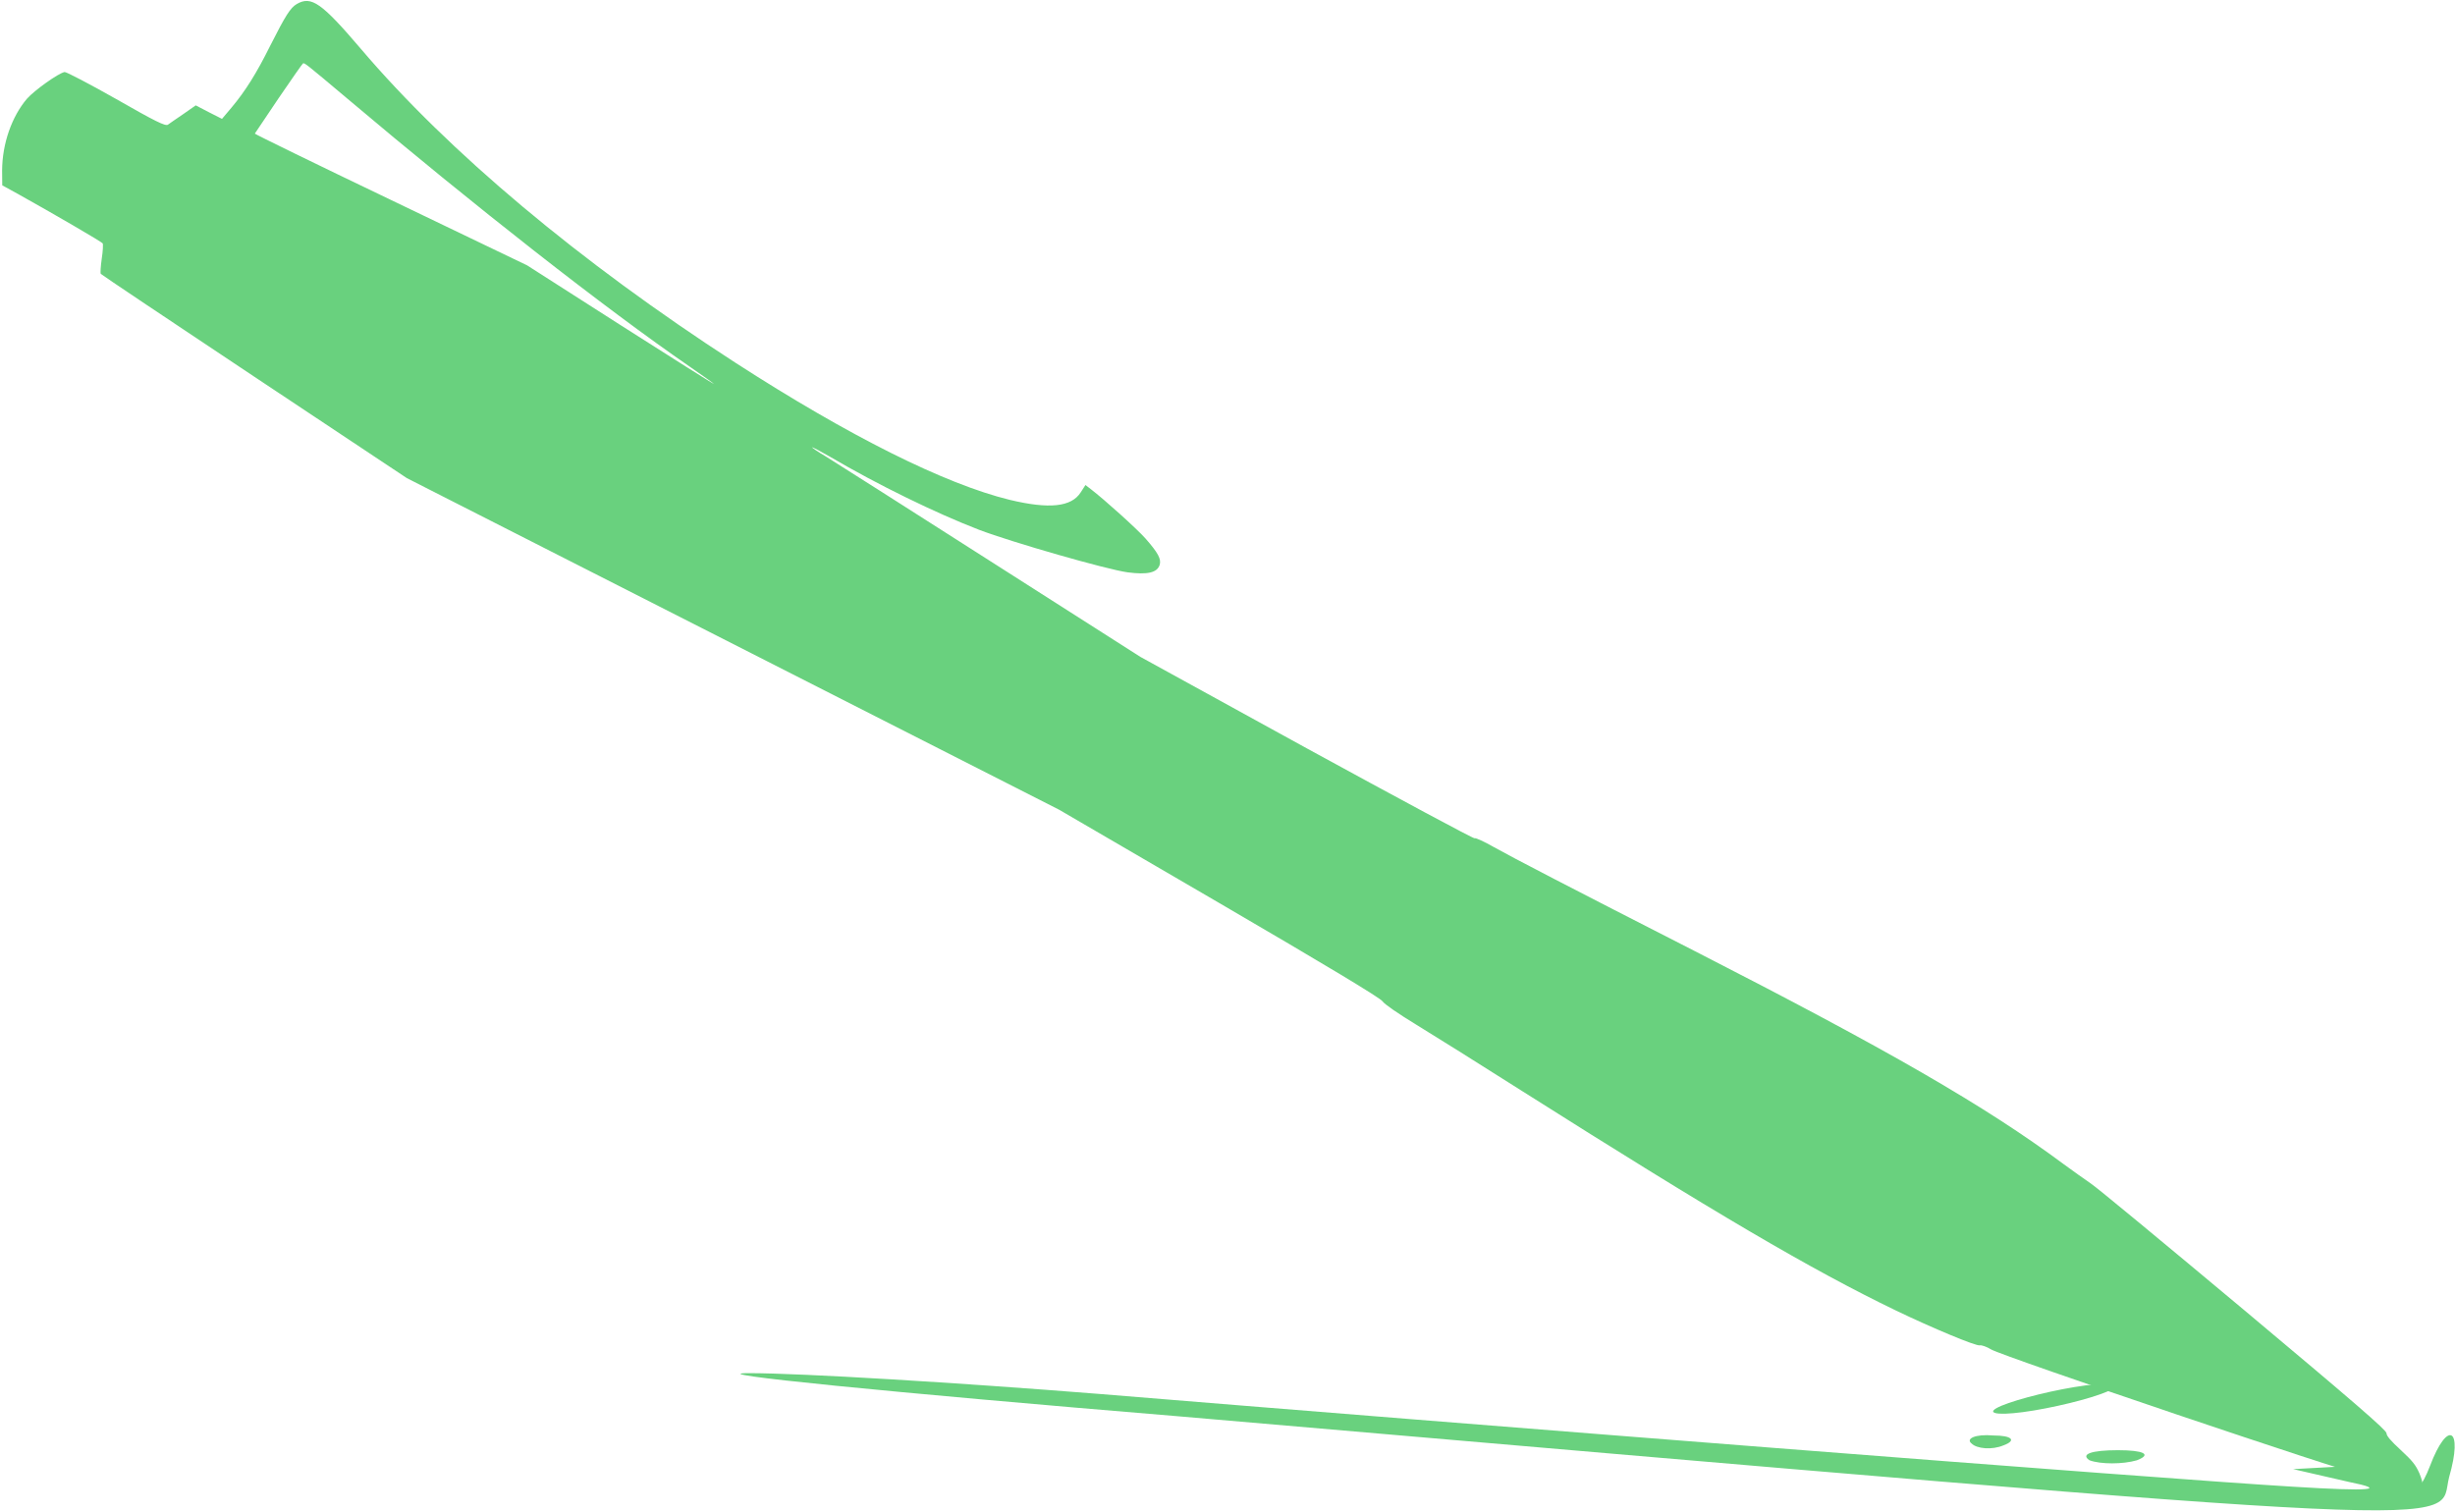
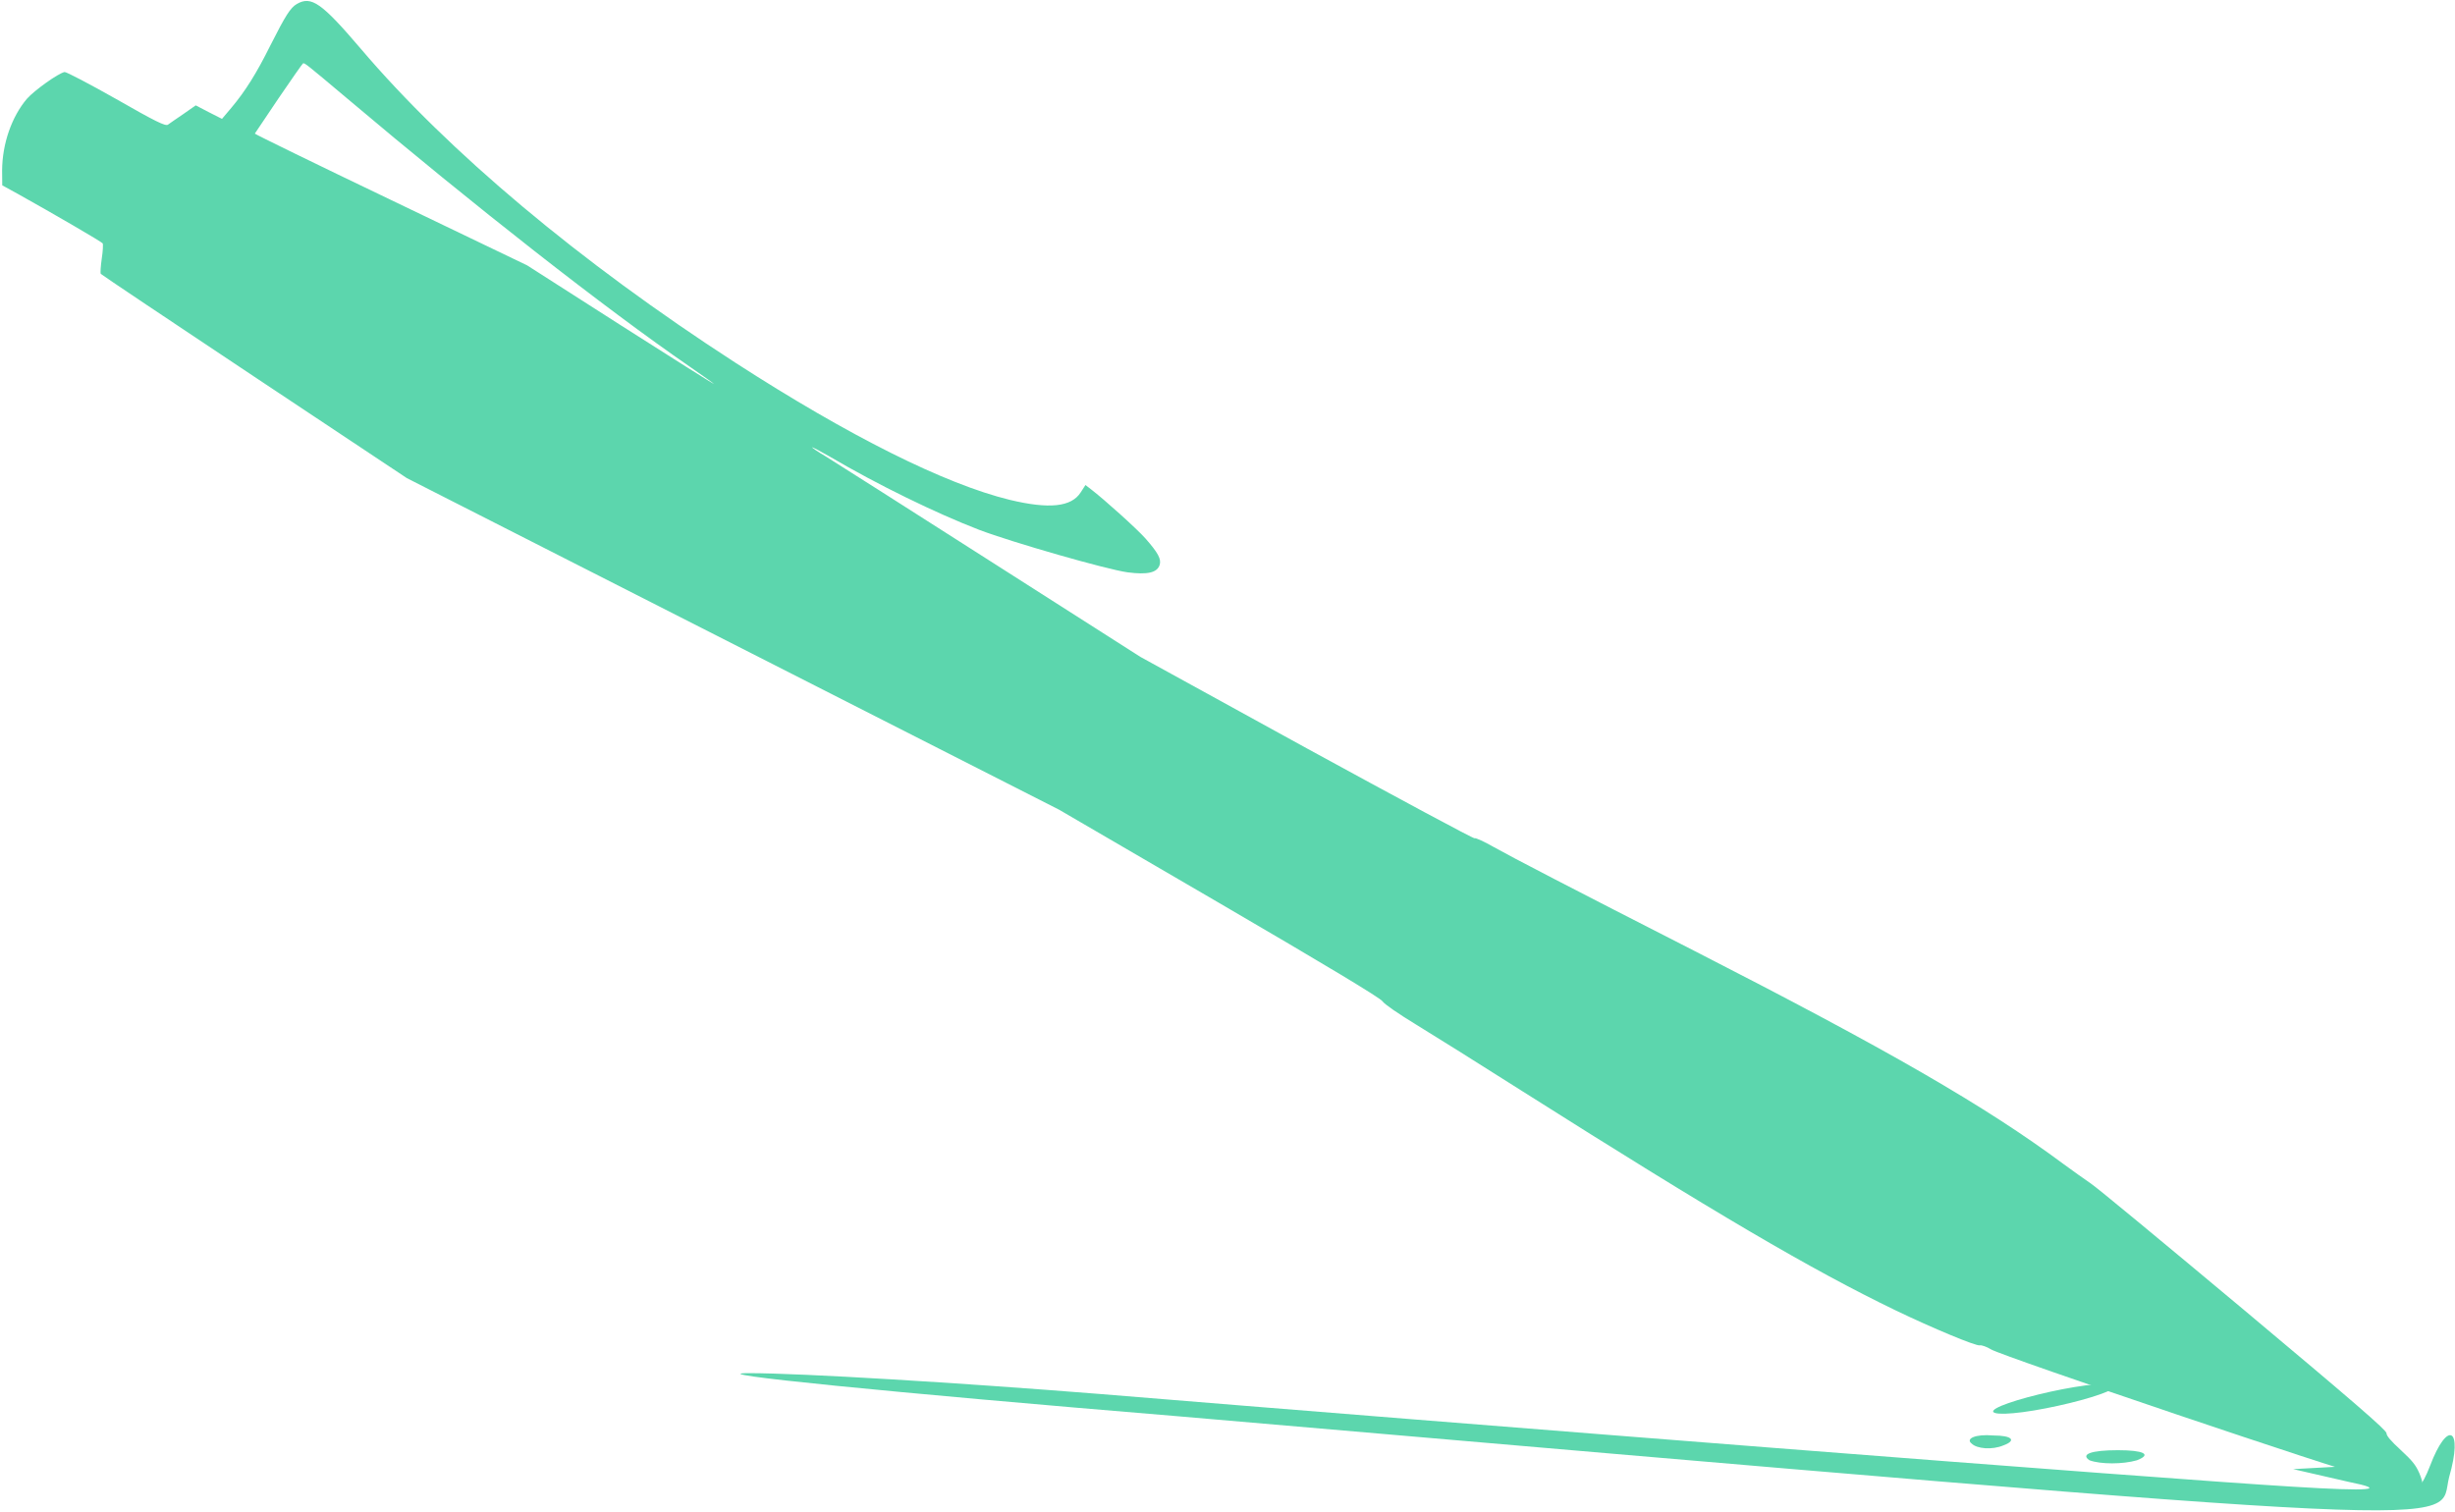
<svg xmlns="http://www.w3.org/2000/svg" width="763" height="470" viewBox="0 0 763 470" fill="none">
-   <path d="M20.07 22.387C20.563 22.305 27.812 26.088 36.138 30.802C48.239 37.726 51.452 39.315 52.205 38.746C52.681 38.403 54.843 36.885 56.984 35.446L60.831 32.753L64.888 34.867L68.995 36.952L71.882 33.53C76.211 28.397 79.726 22.789 84.003 14.174C88.734 4.825 90.24 2.403 92.266 1.233C96.773 -1.369 99.975 0.902 112.093 15.108C139.299 47.142 180.268 81.494 228.463 112.688C263.897 135.582 293.608 150.435 313.817 155.379C326.045 158.313 332.998 157.608 335.894 153.032L337.356 150.77L339.06 152.083C343.179 155.242 353.288 164.329 355.985 167.364C359.922 171.844 360.982 173.797 360.41 175.613C359.637 178.017 356.666 178.719 350.461 177.913C344.016 177.042 314.557 168.592 304.262 164.677C290.798 159.486 272.74 150.666 258.02 142.013C255.09 140.329 252.545 138.962 252.393 139.049C252.292 139.108 254.125 140.413 256.569 141.838C258.992 143.343 282.006 157.944 307.7 174.375L354.422 204.19L406.064 232.582C434.48 248.116 457.98 260.75 458.284 260.574C458.638 260.37 461.335 261.649 464.346 263.354C470.039 266.549 487.889 275.826 526.753 295.66C586.652 326.308 616.887 343.696 641.342 361.854C644.172 363.935 647.948 366.616 649.718 367.822C651.549 368.994 672.909 386.71 697.326 407.121C731.587 435.823 741.705 444.568 741.707 445.511C741.733 446.375 742.971 447.821 746.164 450.771C749.797 454.144 750.756 455.345 751.909 457.921C752.616 459.606 753.022 461.128 752.814 461.248C752.563 461.393 752.568 461.863 752.802 462.268C753.416 463.331 750.31 463.572 747.742 462.624C746.645 462.244 745.567 462.258 745.433 462.605C745.166 462.963 745.056 462.892 745.079 462.473C745.077 461.528 741.244 459.689 740.82 460.475C740.709 460.742 740.015 460.94 739.38 460.901C738.312 460.91 738.334 460.829 739.442 460.528C740.217 460.35 740.69 460.009 740.573 459.807C740.105 458.997 733.572 457.501 732.715 457.996C731.702 458.581 622.377 421.625 618.841 419.48C617.481 418.645 615.876 418.085 615.33 418.199C614.251 418.551 600.359 412.729 589.325 407.418C562.828 394.624 533.31 377.296 473.062 339.152C460.04 330.868 445.15 321.57 440.038 318.444C434.626 315.153 430.253 312.141 429.676 311.258C429.011 310.224 412.24 300.122 378.954 280.714L329.188 251.712L126.448 148.627L78.993 117.074C52.903 99.724 31.42 85.32 31.303 85.117C31.157 84.864 31.292 82.76 31.622 80.408C31.982 78.107 32.089 75.952 31.913 75.648C31.65 75.192 16.502 66.381 5.849 60.445L0.7 57.61L0.658 52.975C0.708 44.641 3.638 36.264 8.385 30.687C10.717 28.057 18.078 22.795 20.07 22.387ZM86.535 30.607C82.565 36.478 79.272 41.418 79.2 41.527C79.157 41.687 98.159 50.974 121.493 62.149L163.821 82.482L192.948 101.117C208.995 111.367 222.037 119.571 221.92 119.368C221.833 119.216 218.383 116.751 214.338 113.955C188.101 95.88 147.659 64.195 107.723 30.462C94.974 19.725 94.617 19.458 94.162 19.721C93.959 19.838 90.557 24.706 86.535 30.607Z" fill="#69D17E" />
-   <path d="M644.692 431.177C654.407 429.564 659.675 429.947 656.315 431.887C652.946 433.832 641.798 436.844 632.083 438.457C622.368 440.071 617.109 439.682 620.47 437.742C623.83 435.802 634.978 432.791 644.692 431.177Z" fill="#69D17E" />
-   <path d="M341.648 433.309C450.487 442.258 670.635 459.661 712.695 462.147C736.935 463.638 742.375 463.141 730.005 460.655L712.695 456.677L730.995 455.683C742.865 455.186 749.795 457.672 750.285 461.152C750.285 464.633 752.765 462.147 755.235 455.683C760.675 441.264 765.625 443.75 761.175 459.163C757.215 474.577 781.455 476.068 366.384 440.27C276.344 432.812 216.483 426.845 232.809 426.845C249.135 426.845 298.112 429.828 341.648 433.309Z" fill="#69D17E" />
-   <path d="M622.685 449.287C619.054 450.82 614.383 450.309 612.826 448.777C610.75 447.245 613.864 445.713 619.573 446.223C625.285 446.223 626.835 447.755 622.685 449.287Z" fill="#69D17E" />
-   <path d="M664.115 453.942C659.715 455.201 652.865 455.201 649.435 453.942C646.495 452.055 649.925 450.797 658.245 450.797C666.075 450.797 669.015 452.055 664.115 453.942Z" fill="#69D17E" />
+   <path d="M20.07 22.387C20.563 22.305 27.812 26.088 36.138 30.802C48.239 37.726 51.452 39.315 52.205 38.746C52.681 38.403 54.843 36.885 56.984 35.446L60.831 32.753L64.888 34.867L68.995 36.952L71.882 33.53C76.211 28.397 79.726 22.789 84.003 14.174C88.734 4.825 90.24 2.403 92.266 1.233C96.773 -1.369 99.975 0.902 112.093 15.108C139.299 47.142 180.268 81.494 228.463 112.688C263.897 135.582 293.608 150.435 313.817 155.379C326.045 158.313 332.998 157.608 335.894 153.032L337.356 150.77L339.06 152.083C343.179 155.242 353.288 164.329 355.985 167.364C359.922 171.844 360.982 173.797 360.41 175.613C359.637 178.017 356.666 178.719 350.461 177.913C344.016 177.042 314.557 168.592 304.262 164.677C290.798 159.486 272.74 150.666 258.02 142.013C255.09 140.329 252.545 138.962 252.393 139.049C252.292 139.108 254.125 140.413 256.569 141.838C258.992 143.343 282.006 157.944 307.7 174.375L354.422 204.19L406.064 232.582C434.48 248.116 457.98 260.75 458.284 260.574C458.638 260.37 461.335 261.649 464.346 263.354C470.039 266.549 487.889 275.826 526.753 295.66C586.652 326.308 616.887 343.696 641.342 361.854C644.172 363.935 647.948 366.616 649.718 367.822C651.549 368.994 672.909 386.71 697.326 407.121C731.587 435.823 741.705 444.568 741.707 445.511C741.733 446.375 742.971 447.821 746.164 450.771C749.797 454.144 750.756 455.345 751.909 457.921C752.616 459.606 753.022 461.128 752.814 461.248C752.563 461.393 752.568 461.863 752.802 462.268C753.416 463.331 750.31 463.572 747.742 462.624C746.645 462.244 745.567 462.258 745.433 462.605C745.166 462.963 745.056 462.892 745.079 462.473C745.077 461.528 741.244 459.689 740.82 460.475C740.709 460.742 740.015 460.94 739.38 460.901C738.312 460.91 738.334 460.829 739.442 460.528C740.217 460.35 740.69 460.009 740.573 459.807C740.105 458.997 733.572 457.501 732.715 457.996C731.702 458.581 622.377 421.625 618.841 419.48C617.481 418.645 615.876 418.085 615.33 418.199C614.251 418.551 600.359 412.729 589.325 407.418C562.828 394.624 533.31 377.296 473.062 339.152C460.04 330.868 445.15 321.57 440.038 318.444C434.626 315.153 430.253 312.141 429.676 311.258C429.011 310.224 412.24 300.122 378.954 280.714L329.188 251.712L126.448 148.627L78.993 117.074C52.903 99.724 31.42 85.32 31.303 85.117C31.157 84.864 31.292 82.76 31.622 80.408C31.982 78.107 32.089 75.952 31.913 75.648C31.65 75.192 16.502 66.381 5.849 60.445L0.7 57.61L0.658 52.975C0.708 44.641 3.638 36.264 8.385 30.687C10.717 28.057 18.078 22.795 20.07 22.387ZM86.535 30.607C82.565 36.478 79.272 41.418 79.2 41.527C79.157 41.687 98.159 50.974 121.493 62.149L163.821 82.482L192.948 101.117C208.995 111.367 222.037 119.571 221.92 119.368C221.833 119.216 218.383 116.751 214.338 113.955C188.101 95.88 147.659 64.195 107.723 30.462C94.974 19.725 94.617 19.458 94.162 19.721C93.959 19.838 90.557 24.706 86.535 30.607Z" fill="#5cd6ad" />
+   <path d="M644.692 431.177C654.407 429.564 659.675 429.947 656.315 431.887C652.946 433.832 641.798 436.844 632.083 438.457C622.368 440.071 617.109 439.682 620.47 437.742C623.83 435.802 634.978 432.791 644.692 431.177Z" fill="#5cd6ad" />
+   <path d="M341.648 433.309C450.487 442.258 670.635 459.661 712.695 462.147C736.935 463.638 742.375 463.141 730.005 460.655L712.695 456.677L730.995 455.683C742.865 455.186 749.795 457.672 750.285 461.152C750.285 464.633 752.765 462.147 755.235 455.683C760.675 441.264 765.625 443.75 761.175 459.163C757.215 474.577 781.455 476.068 366.384 440.27C276.344 432.812 216.483 426.845 232.809 426.845C249.135 426.845 298.112 429.828 341.648 433.309Z" fill="#5cd6ad" />
+   <path d="M622.685 449.287C619.054 450.82 614.383 450.309 612.826 448.777C610.75 447.245 613.864 445.713 619.573 446.223C625.285 446.223 626.835 447.755 622.685 449.287Z" fill="#5cd6ad" />
+   <path d="M664.115 453.942C659.715 455.201 652.865 455.201 649.435 453.942C646.495 452.055 649.925 450.797 658.245 450.797C666.075 450.797 669.015 452.055 664.115 453.942Z" fill="#5cd6ad" />
</svg>
